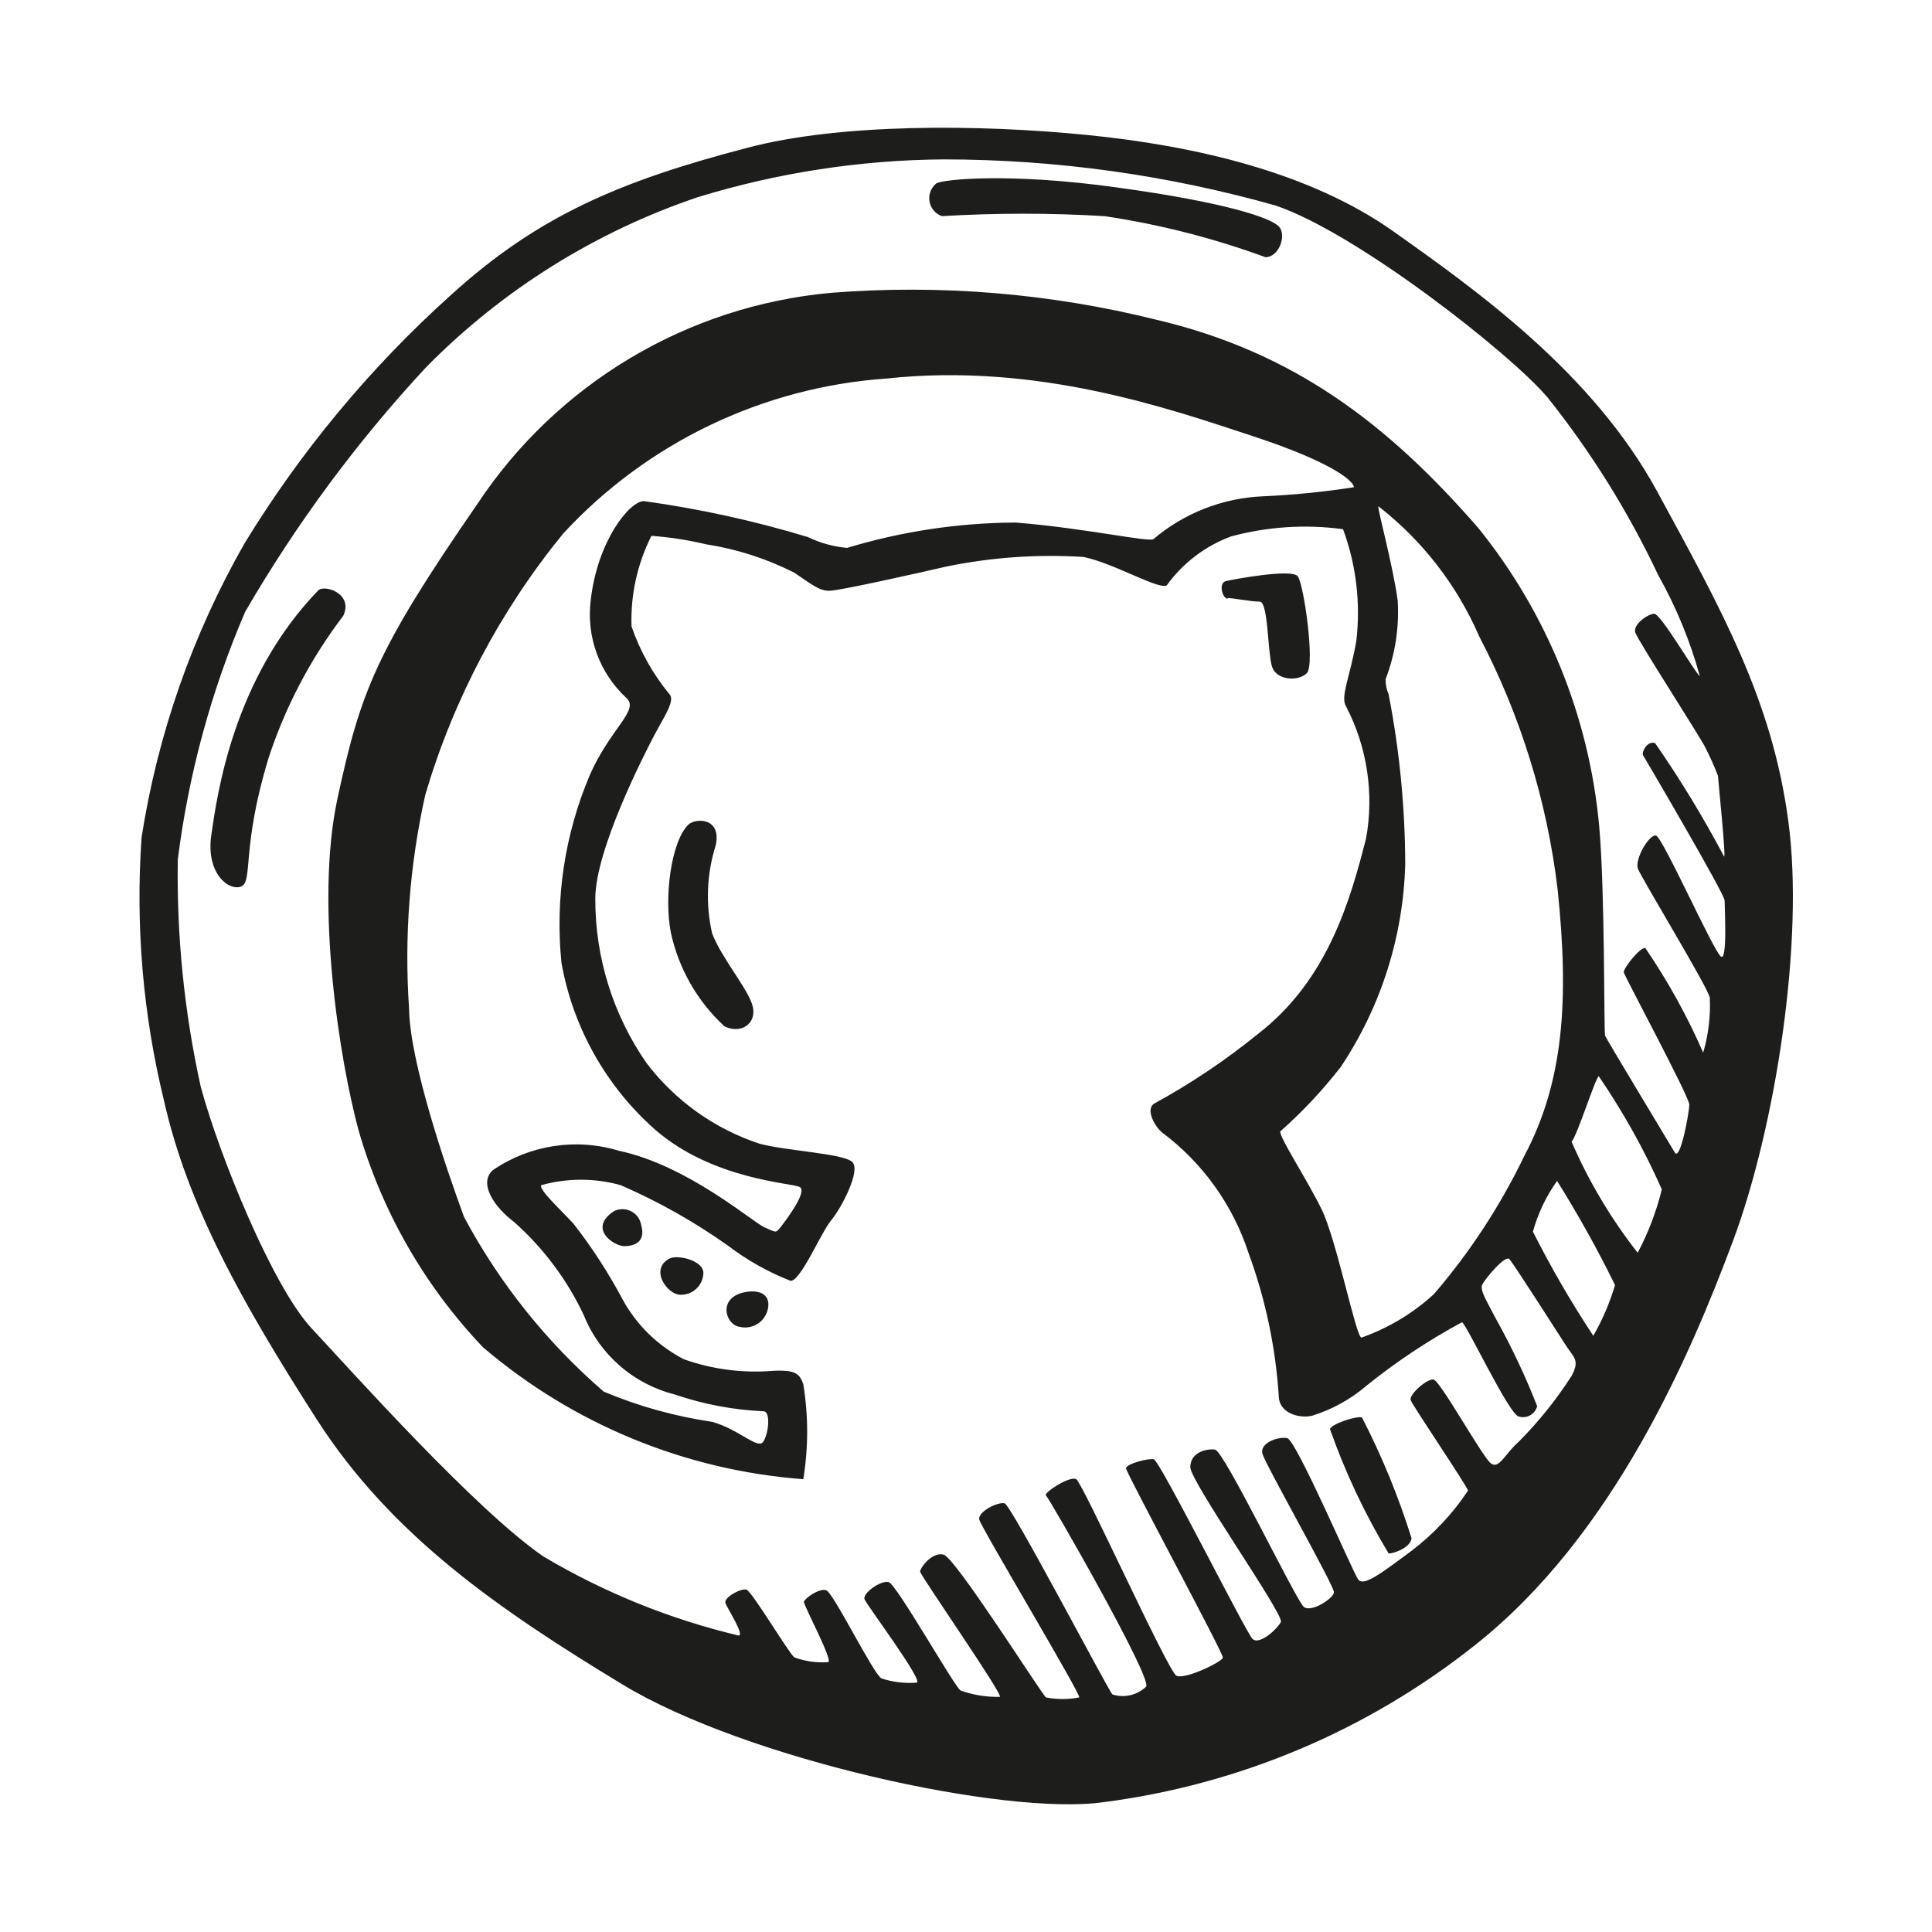
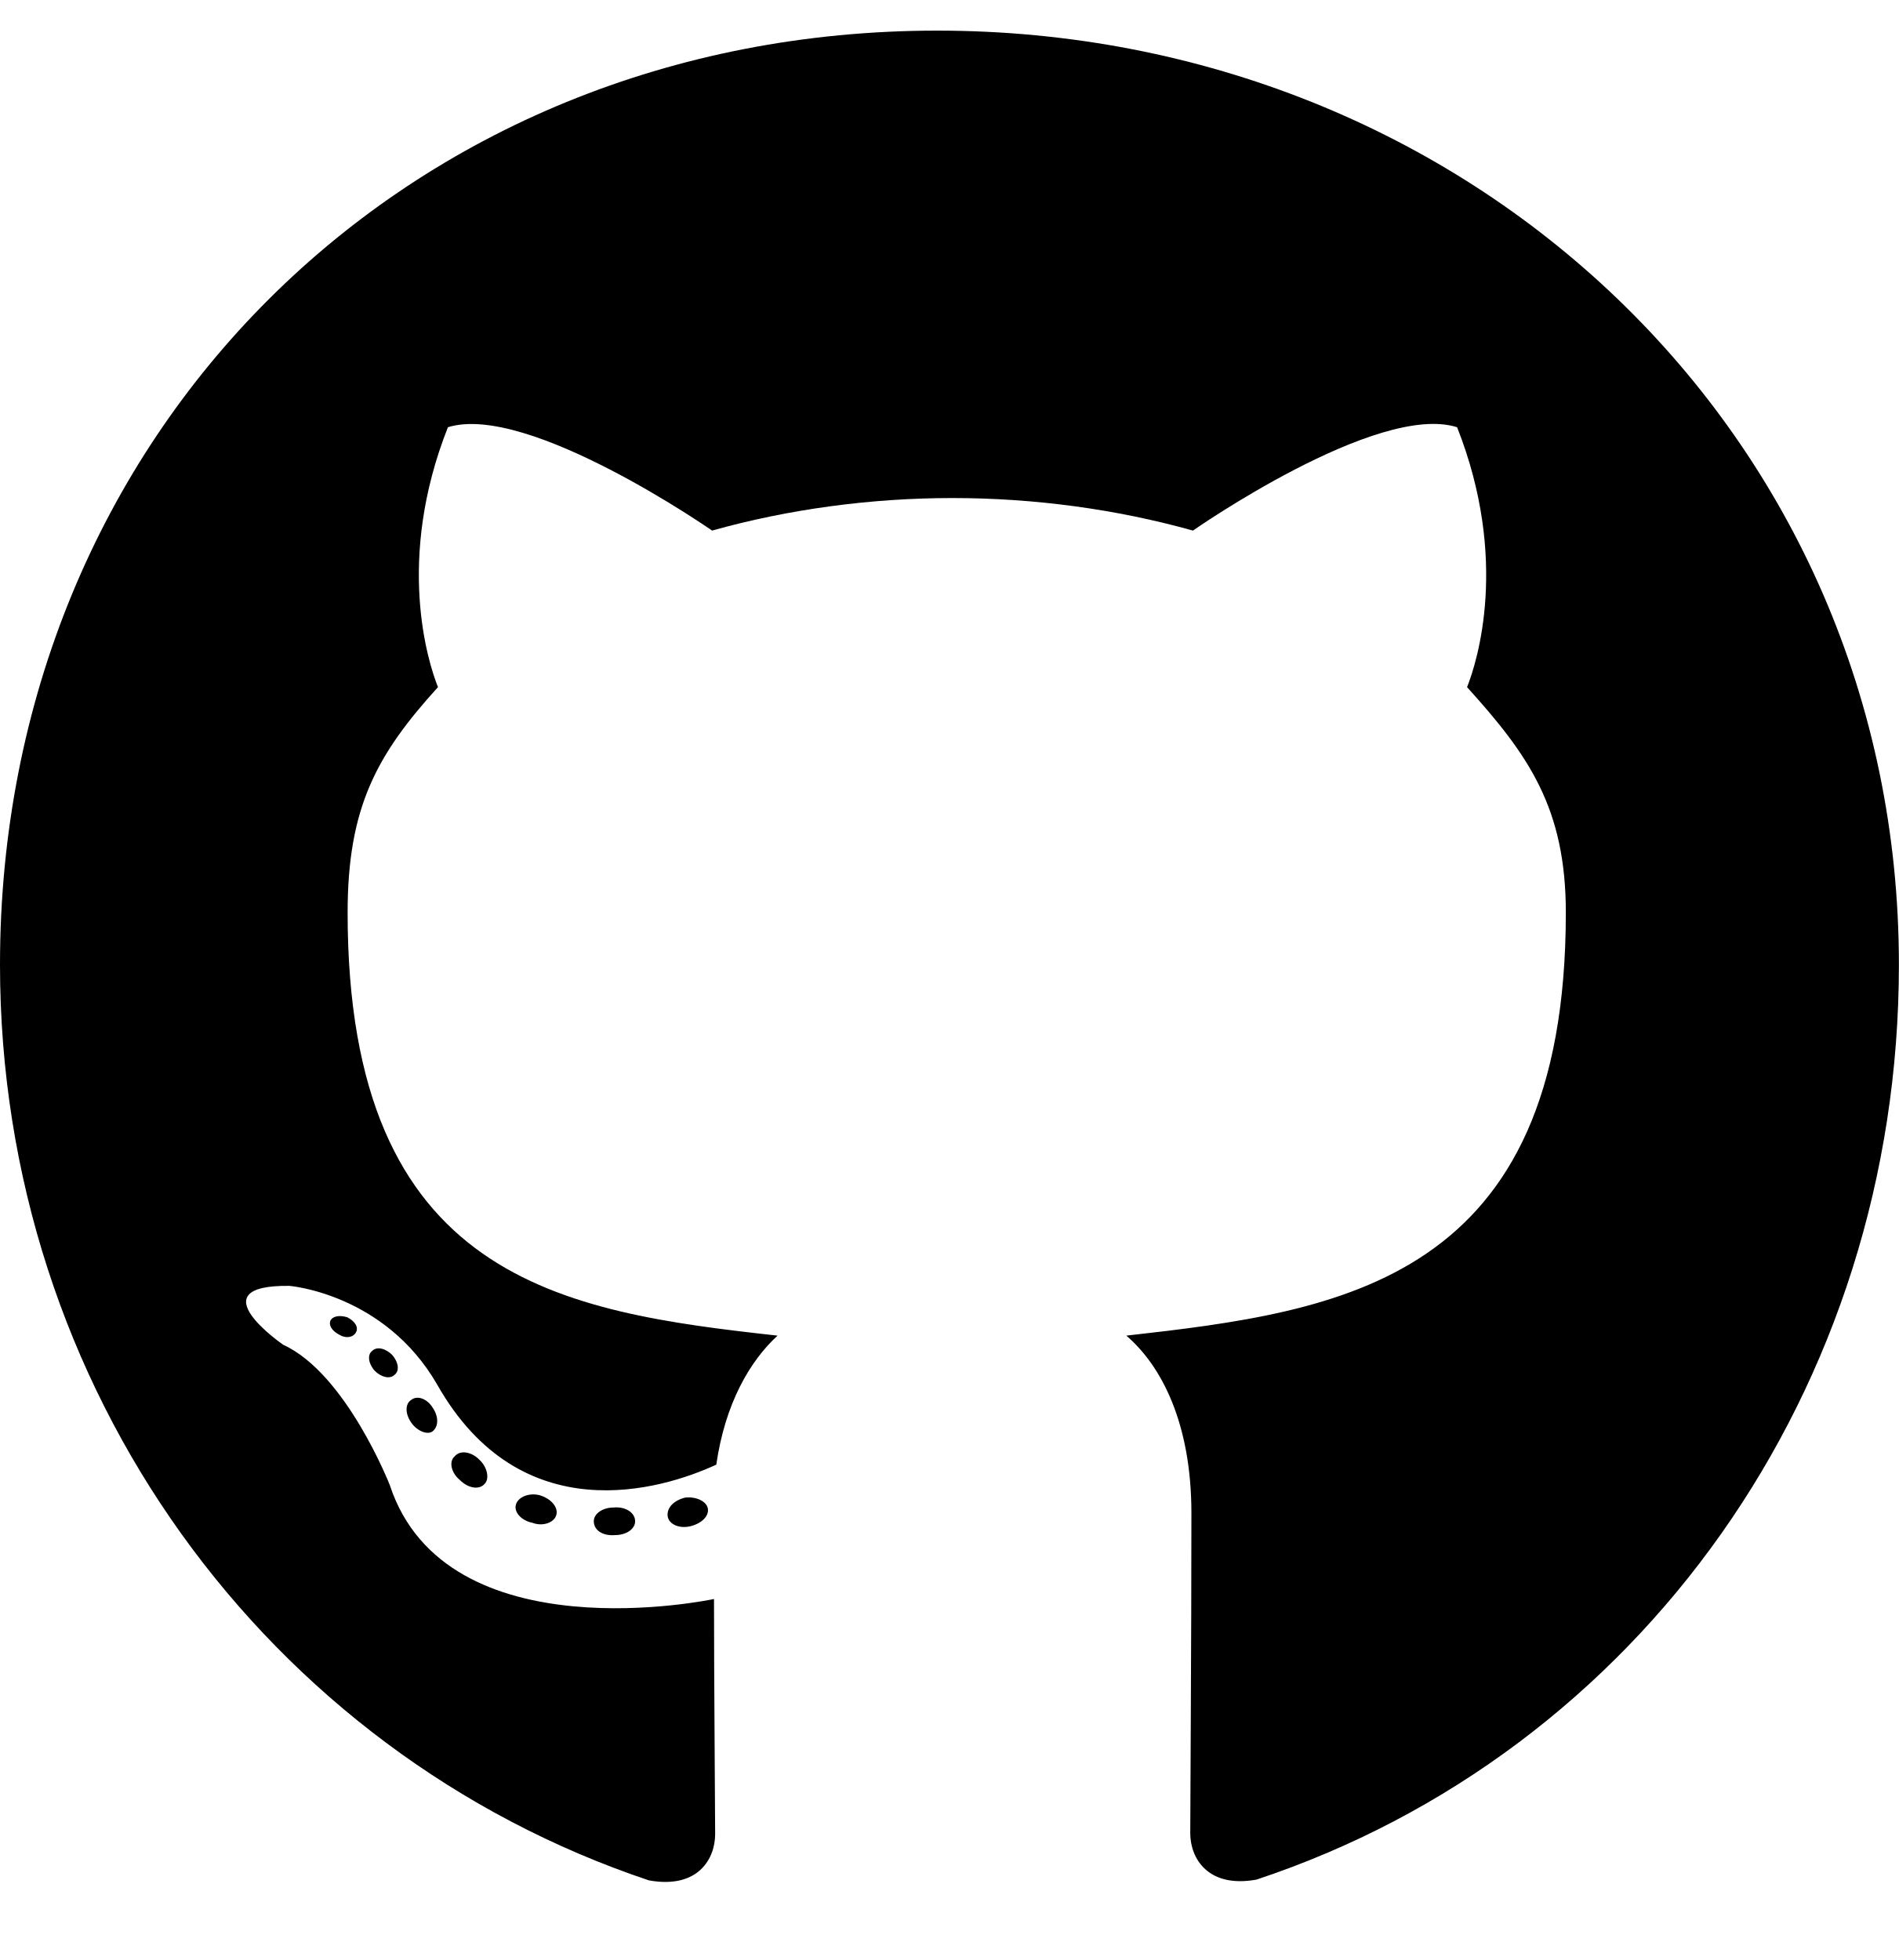
- <svg xmlns="http://www.w3.org/2000/svg" height="64" viewBox="0 0 64 64" width="64">
-   <path d="m59.24 27.2c-.53-4-2.21-7-4.35-10.93s-6-6.67-8.74-8.61-6.53-2.83-10.15-3.19-8.18-.38-11.22.42c-4.26 1.11-6.97 2.27-9.85 4.89a37 37 0 0 0 -6.83 8.22 28.49 28.49 0 0 0 -3.41 9.74 28.38 28.38 0 0 0 .74 8.71c.78 3.47 2.57 6.68 5.05 10.55s6.05 6.32 10.14 8.8 12.68 4.36 15.93 3.9a24.9 24.9 0 0 0 12.32-5.21c4.59-3.63 7.14-9.64 8.54-13.39s2.37-9.92 1.83-13.9zm-6.46 17.05a34.19 34.19 0 0 1 -2-3.45 5.34 5.34 0 0 1 .8-1.68 38.23 38.23 0 0 1 1.92 3.45 7.88 7.88 0 0 1 -.72 1.68zm-6.78-21.25a1.18 1.18 0 0 1 -.1-.5 6.21 6.21 0 0 0 .4-2.61c-.16-1.18-.68-3.06-.64-3.12a11 11 0 0 1 3.34 4.31 24.27 24.27 0 0 1 2.6 8.4c.38 3.65.2 6.35-1.1 8.8a21 21 0 0 1 -3 4.59 7 7 0 0 1 -2.4 1.44c-.18 0-.82-3.23-1.32-4.25s-1.39-2.36-1.37-2.58a15.8 15.8 0 0 0 2-2.13 12.7 12.7 0 0 0 2.14-6.73 29.91 29.91 0 0 0 -.55-5.62zm8.25 18.5a16.81 16.81 0 0 1 -2.19-3.68c.18-.18.78-2.09.9-2.17a23.59 23.59 0 0 1 2.09 3.75 9.13 9.13 0 0 1 -.8 2.1zm2.75-9.82c-.26-.22-1.92-3.94-2.14-4s-.72.78-.6 1.1 2.32 3.93 2.38 4.27a5.57 5.57 0 0 1 -.22 1.82 21.13 21.13 0 0 0 -1.92-3.47c-.2 0-.73.69-.71.81s2.17 4.12 2.17 4.38-.3 1.89-.48 1.59-2.27-3.77-2.31-3.87 0-4.87-.2-7a18.4 18.4 0 0 0 -4-9.82c-3-3.45-6.12-5.83-10.67-6.9a33.66 33.66 0 0 0 -10.77-.89 15.76 15.76 0 0 0 -11.72 7c-3.37 4.88-3.87 6.23-4.63 9.75s.08 8.72.7 11a17.4 17.4 0 0 0 4.12 7.18 18.46 18.46 0 0 0 10.61 4.37 9.76 9.76 0 0 0 0-3.15c-.12-.32-.22-.48-1-.44a7.09 7.09 0 0 1 -2.95-.38 4.84 4.84 0 0 1 -2.06-2.03 17.22 17.22 0 0 0 -1.6-2.46c-.38-.42-1.17-1.14-1.07-1.28a4.89 4.89 0 0 1 2.63 0 19.63 19.63 0 0 1 3.55 2 8.66 8.66 0 0 0 2.08 1.17c.34 0 1-1.59 1.34-2s1-1.66.7-1.94-2.14-.36-3.06-.6a7.76 7.76 0 0 1 -3.75-2.67 9.5 9.5 0 0 1 -1.7-5.45c0-1.62 1.6-4.73 1.92-5.35s.74-1.2.54-1.42a7.2 7.2 0 0 1 -1.26-2.25 6.19 6.19 0 0 1 .66-3 11.62 11.62 0 0 1 1.81.28 9.79 9.79 0 0 1 2.92.94c.6.4.82.6 1.16.6s3-.6 3.87-.8a17.15 17.15 0 0 1 4.55-.32c1 .2 2.5 1.1 2.76.94a4.6 4.6 0 0 1 2.13-1.62 9.4 9.4 0 0 1 3.71-.24 8 8 0 0 1 .44 3.7c-.2 1.17-.54 1.85-.34 2.17a6.84 6.84 0 0 1 .66 4.39c-.5 1.92-1.22 4.65-3.59 6.47a22.7 22.7 0 0 1 -3.43 2.3c-.28.18 0 .73.26.95a8.15 8.15 0 0 1 2.87 4 16.88 16.88 0 0 1 1 4.73c0 .54.62.76 1.1.66a5.08 5.08 0 0 0 1.81-1 20.88 20.88 0 0 1 3.16-2.1c.16.08 1.53 3 1.87 3.12a.48.48 0 0 0 .62-.34 23.69 23.69 0 0 0 -1.38-2.92c-.3-.58-.52-.92-.44-1.1s.76-1 .9-.85 1.62 2.47 1.88 2.87.46.48.18 1a13.35 13.35 0 0 1 -1.74 2.17c-.48.42-.66.94-.94.72s-1.67-2.73-1.89-2.77-.82.5-.76.68 1.9 2.89 1.9 3a8.24 8.24 0 0 1 -1.88 2c-1 .74-1.58 1.19-1.76.94s-2.05-4.62-2.35-4.68-.92.16-.82.52 2.39 4.39 2.37 4.59-.75.68-1 .48-2.64-5.17-2.94-5.21-.82.1-.82.58 3.12 4.89 3 5.13-.72.78-.94.56-3.07-5.91-3.27-5.95-.92.16-.92.3 3.23 6.13 3.21 6.27-1.26.74-1.54.6-3.1-6.39-3.32-6.51-1.1.46-1 .54 3.5 6 3.32 6.33a1.12 1.12 0 0 1 -1.12.26c-.14-.14-3.35-6.27-3.57-6.33s-.9.28-.84.54 3.41 5.85 3.31 5.89a2.92 2.92 0 0 1 -1.1 0c-.14-.1-3-4.63-3.39-4.73s-.78.44-.78.56 2.78 4.11 2.64 4.15a3.58 3.58 0 0 1 -1.3-.21c-.2-.12-2.12-3.52-2.38-3.59s-.88.37-.8.57 2 2.76 1.72 2.76a3 3 0 0 1 -1.16-.14c-.28-.16-1.59-2.84-1.83-2.92s-.72.28-.74.38 1 2 .8 2a2.63 2.63 0 0 1 -1.12-.16c-.18-.14-1.4-2.18-1.58-2.24s-.76.26-.7.44.64 1.06.44 1.08a23.18 23.18 0 0 1 -6.47-2.62c-2.27-1.56-6.4-6.19-7.68-7.56s-3.05-5.7-3.67-8a32.46 32.46 0 0 1 -.76-7.53 30.41 30.41 0 0 1 2.23-8.2 45.38 45.38 0 0 1 6-8.11 22.93 22.93 0 0 1 9-5.63 28.48 28.48 0 0 1 8.14-1.25 40.5 40.5 0 0 1 11 1.53c2.71.92 7.78 4.91 9 6.35a29.92 29.92 0 0 1 3.67 5.89 14.91 14.91 0 0 1 1.38 3.35c-.18-.14-1.3-2.09-1.52-2.07s-.7.36-.62.62 2.12 3.41 2.32 3.81a9.72 9.72 0 0 1 .42.94c0 .08.28 2.81.2 2.67a36.8 36.8 0 0 0 -2.28-3.75c-.26-.1-.46.3-.4.4s2.7 4.59 2.7 4.81.1 2.07-.13 1.85zm-36.24-8.55c.42.4-.54 1-1.22 2.54a12.66 12.66 0 0 0 -.94 6.23 9.63 9.63 0 0 0 3.1 5.52c1.91 1.66 4.51 1.76 4.79 1.9s-.48 1.14-.64 1.34-.14.16-.52 0-2.55-2.06-4.83-2.54a4.88 4.88 0 0 0 -4.17.64c-.5.44.06 1.24.7 1.72a9.59 9.59 0 0 1 2.31 3.09 4.4 4.4 0 0 0 3 2.62 10.55 10.55 0 0 0 2.95.56c.24 0 .18.71 0 1s-.78-.39-1.7-.65a14.86 14.86 0 0 1 -3.59-1 20.27 20.27 0 0 1 -4.63-5.79c-.58-1.58-1.8-5.13-1.82-6.91a24.76 24.76 0 0 1 .54-7.08 24.78 24.78 0 0 1 4.57-8.65 16.11 16.11 0 0 1 10.7-5.13c5-.54 9.38 1 12.12 1.9s3.37 1.52 3.37 1.7a27.39 27.39 0 0 1 -3 .3 6 6 0 0 0 -3.63 1.41c-.08.14-2.28-.36-4.58-.54a19.61 19.61 0 0 0 -5.58.84 3.76 3.76 0 0 1 -1.3-.36 35.46 35.46 0 0 0 -5.43-1.19c-.48 0-1.54 1.33-1.76 3.27a3.77 3.77 0 0 0 1.19 3.26zm16.24-16.92c-3.57-.5-5.86-.27-6-.12a.63.63 0 0 0 .2 1.07 45.14 45.14 0 0 1 5.39 0 27.14 27.14 0 0 1 5.33 1.36c.44 0 .7-.7.46-1s-1.8-.82-5.38-1.31zm-26.46 13.35c-2.83 2.93-3.35 6.79-3.54 8.1s.62 1.88 1 1.7 0-1.3.89-4.23a16 16 0 0 1 2.48-4.73c.35-.74-.63-1.05-.83-.84zm13.05 11.36a5.57 5.57 0 0 1 .12-2.92c.2-.94-.69-.9-.91-.68-.58.58-.8 2.42-.58 3.56a5.93 5.93 0 0 0 1.78 3.12c.54.26 1.06-.08.94-.64s-1.03-1.6-1.35-2.44zm-3.25 9.2c-.88.58 0 1.16.34 1.16s.72-.14.56-.7a.63.63 0 0 0 -.9-.46zm1.82 1.58c-.64.36-.06 1.17.36 1.19a.74.74 0 0 0 .78-.71c.02-.42-.86-.64-1.14-.48zm2.49 1.11c-.9.2-.6 1.08-.16 1.14a.77.77 0 0 0 .94-.56c.12-.46-.21-.7-.78-.58zm16-23c.2 0 .8.12 1.08.12s.26 1.64.4 2.13.88.52 1.16.24-.1-2.95-.3-3.21-2.13.1-2.38.16-.13.57.07.59zm5.35 31.65c.2 0 .72-.2.76-.5a25.07 25.07 0 0 0 -1.64-4c-.14-.08-1.06.22-1.06.39a22.43 22.43 0 0 0 1.94 4.11z" fill="#1d1d1b" />
+ <svg xmlns="http://www.w3.org/2000/svg" viewBox="0 0 496 512">
+   <path d="M165.9 397.4c0 2-2.3 3.6-5.2 3.6-3.3.3-5.6-1.3-5.6-3.6 0-2 2.3-3.6 5.2-3.6 3-.3 5.6 1.3 5.6 3.6zm-31.1-4.5c-.7 2 1.3 4.3 4.3 4.9 2.6 1 5.6 0 6.2-2s-1.3-4.3-4.3-5.2c-2.6-.7-5.5.3-6.2 2.3zm44.2-1.7c-2.9.7-4.9 2.6-4.6 4.9.3 2 2.9 3.3 5.9 2.6 2.9-.7 4.9-2.6 4.6-4.6-.3-1.9-3-3.2-5.9-2.9zM244.8 8C106.1 8 0 113.3 0 252c0 110.9 69.8 205.8 169.5 239.2 12.8 2.3 17.3-5.6 17.3-12.1 0-6.2-.3-40.4-.3-61.4 0 0-70 15-84.7-29.8 0 0-11.4-29.1-27.8-36.6 0 0-22.9-15.7 1.6-15.4 0 0 24.9 2 38.6 25.8 21.9 38.6 58.6 27.5 72.9 20.9 2.3-16 8.8-27.1 16-33.7-55.9-6.2-112.3-14.3-112.3-110.5 0-27.5 7.6-41.3 23.6-58.9-2.6-6.5-11.1-33.3 2.6-67.9 20.9-6.5 69 27 69 27 20-5.6 41.5-8.5 62.8-8.5s42.8 2.9 62.8 8.5c0 0 48.1-33.6 69-27 13.7 34.7 5.2 61.4 2.6 67.9 16 17.7 25.8 31.5 25.8 58.9 0 96.5-58.9 104.2-114.8 110.5 9.2 7.9 17 22.9 17 46.4 0 33.7-.3 75.4-.3 83.6 0 6.5 4.6 14.4 17.3 12.1C428.2 457.8 496 362.9 496 252 496 113.3 383.5 8 244.8 8zM97.2 352.9c-1.3 1-1 3.3.7 5.2 1.6 1.6 3.9 2.3 5.2 1 1.3-1 1-3.3-.7-5.2-1.6-1.6-3.9-2.3-5.2-1zm-10.8-8.1c-.7 1.3.3 2.9 2.3 3.9 1.6 1 3.6.7 4.3-.7.7-1.3-.3-2.9-2.3-3.9-2-.6-3.6-.3-4.3.7zm32.4 35.6c-1.6 1.3-1 4.3 1.3 6.2 2.3 2.3 5.2 2.6 6.5 1 1.3-1.3.7-4.3-1.3-6.2-2.2-2.3-5.2-2.6-6.5-1zm-11.4-14.7c-1.6 1-1.6 3.6 0 5.9 1.6 2.3 4.3 3.3 5.6 2.3 1.6-1.3 1.6-3.9 0-6.2-1.4-2.3-4-3.3-5.6-2z" />
</svg>
